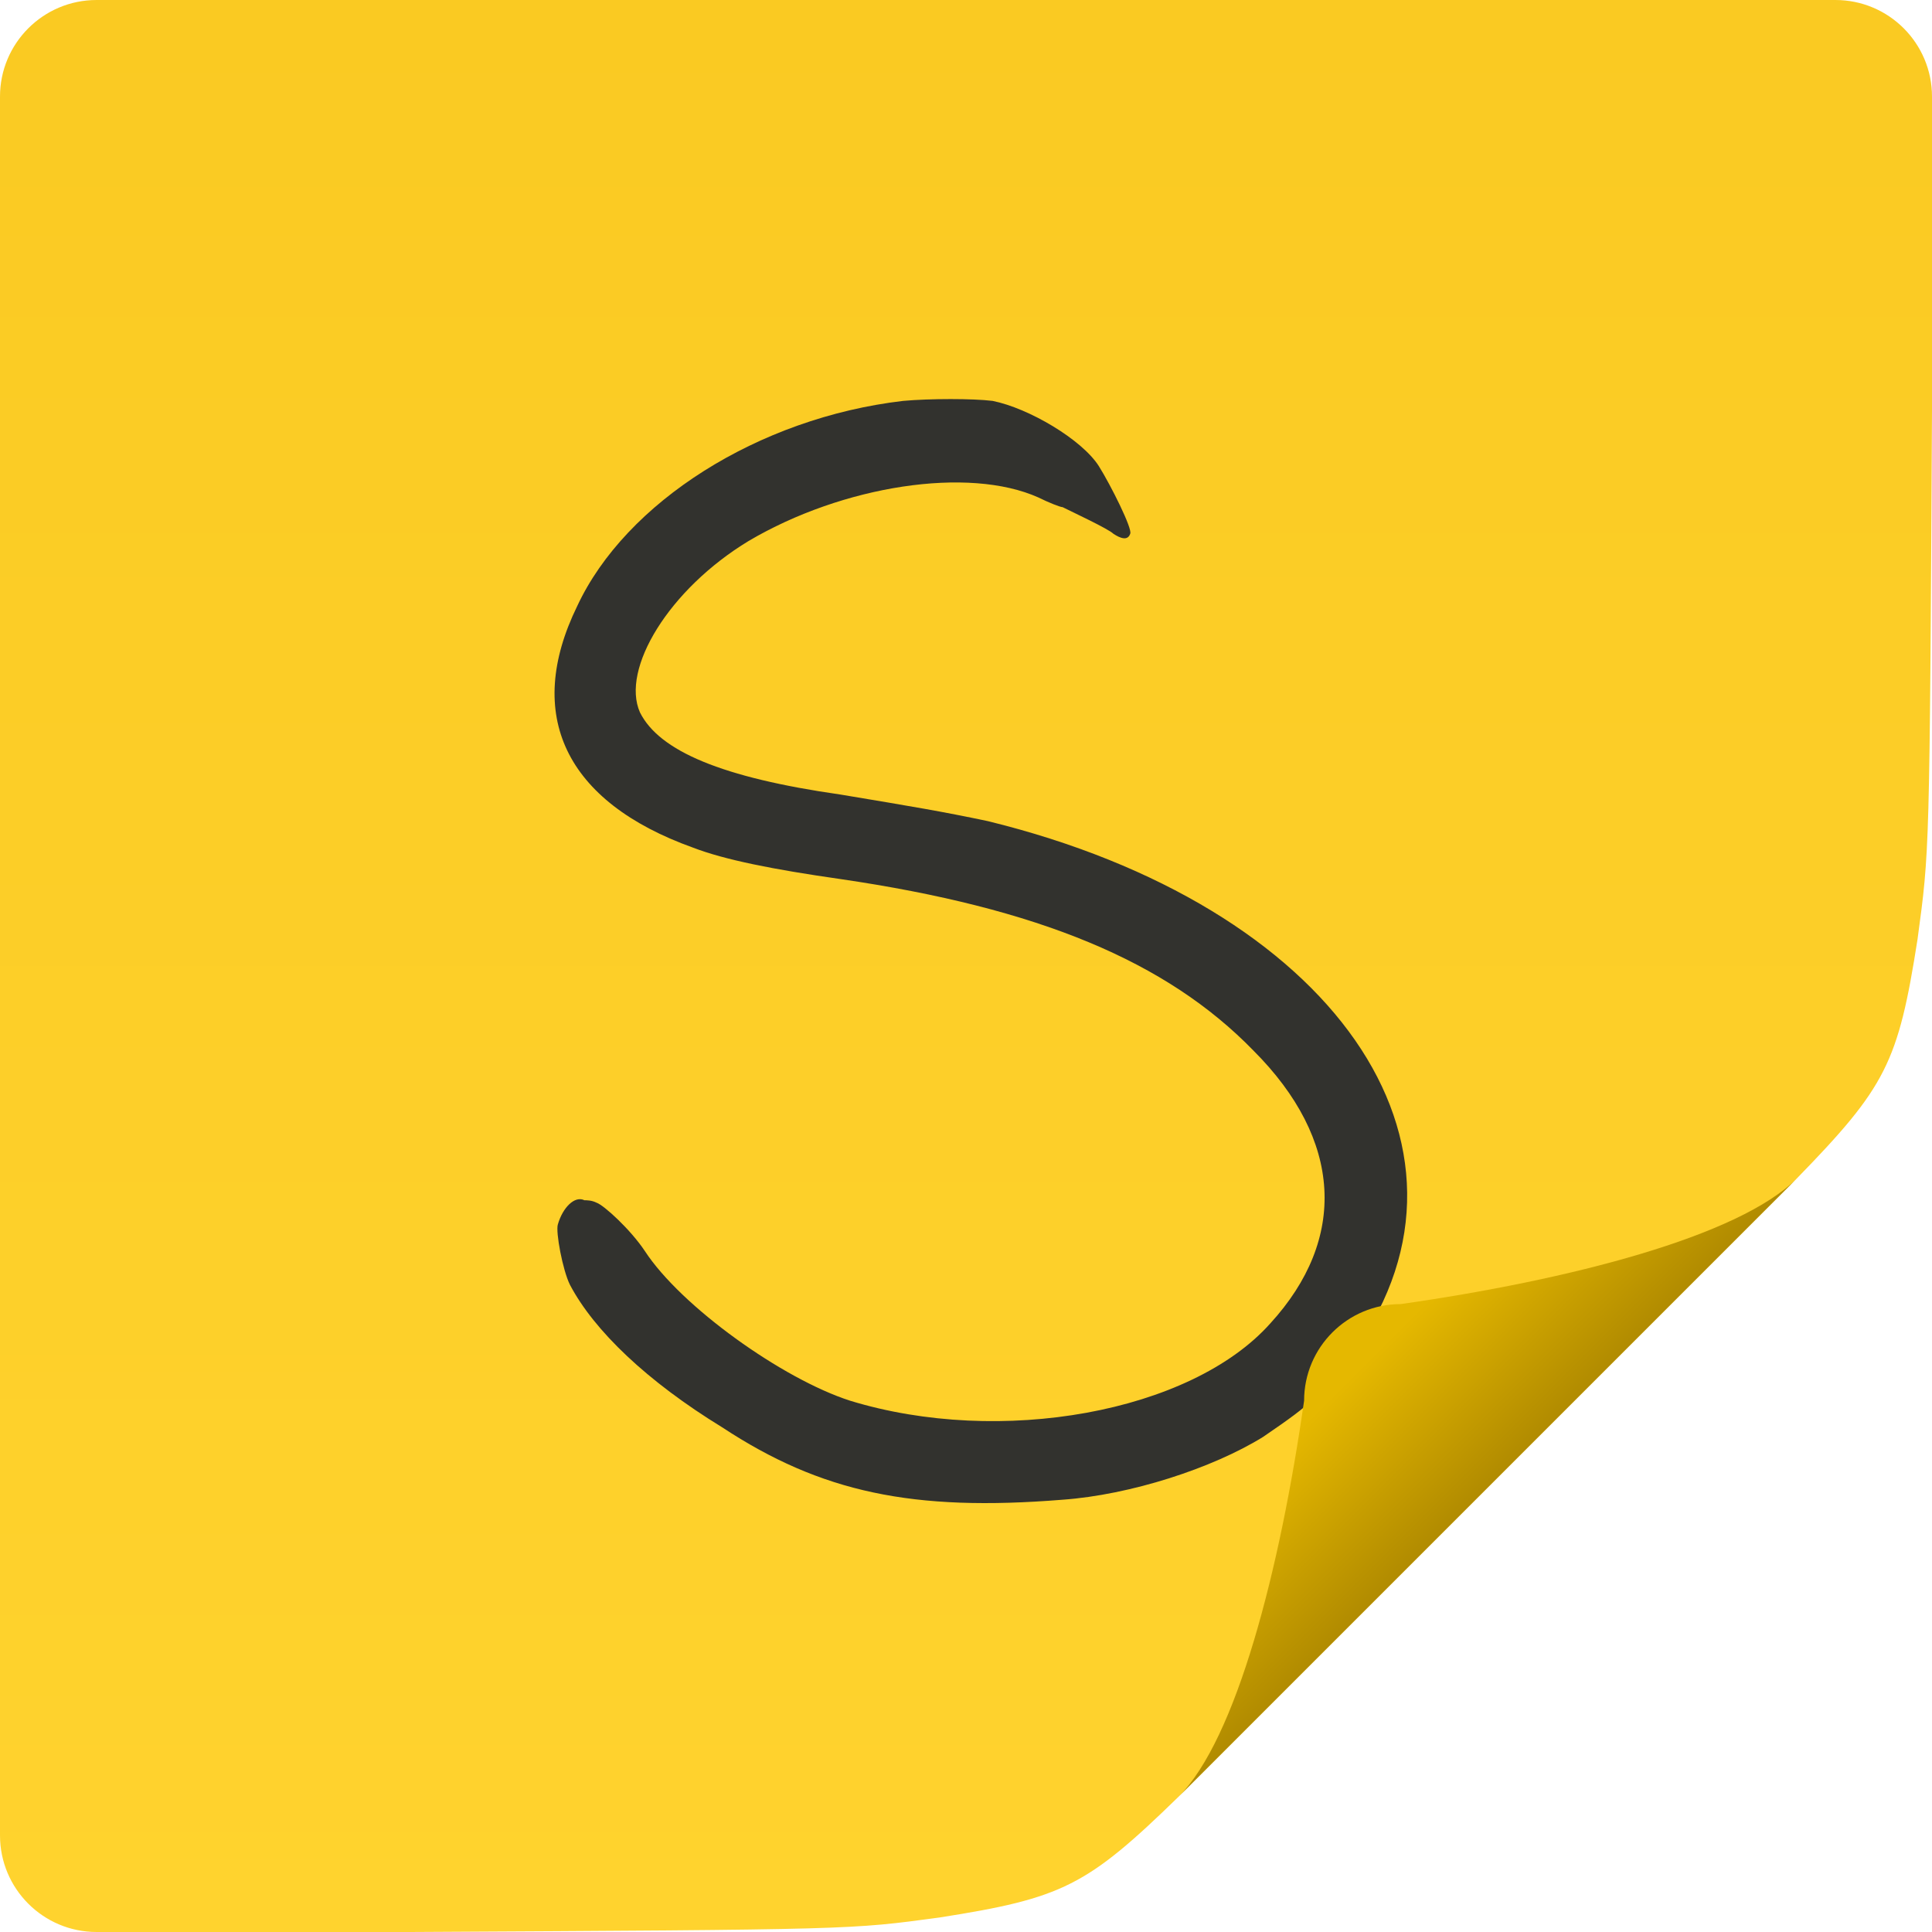
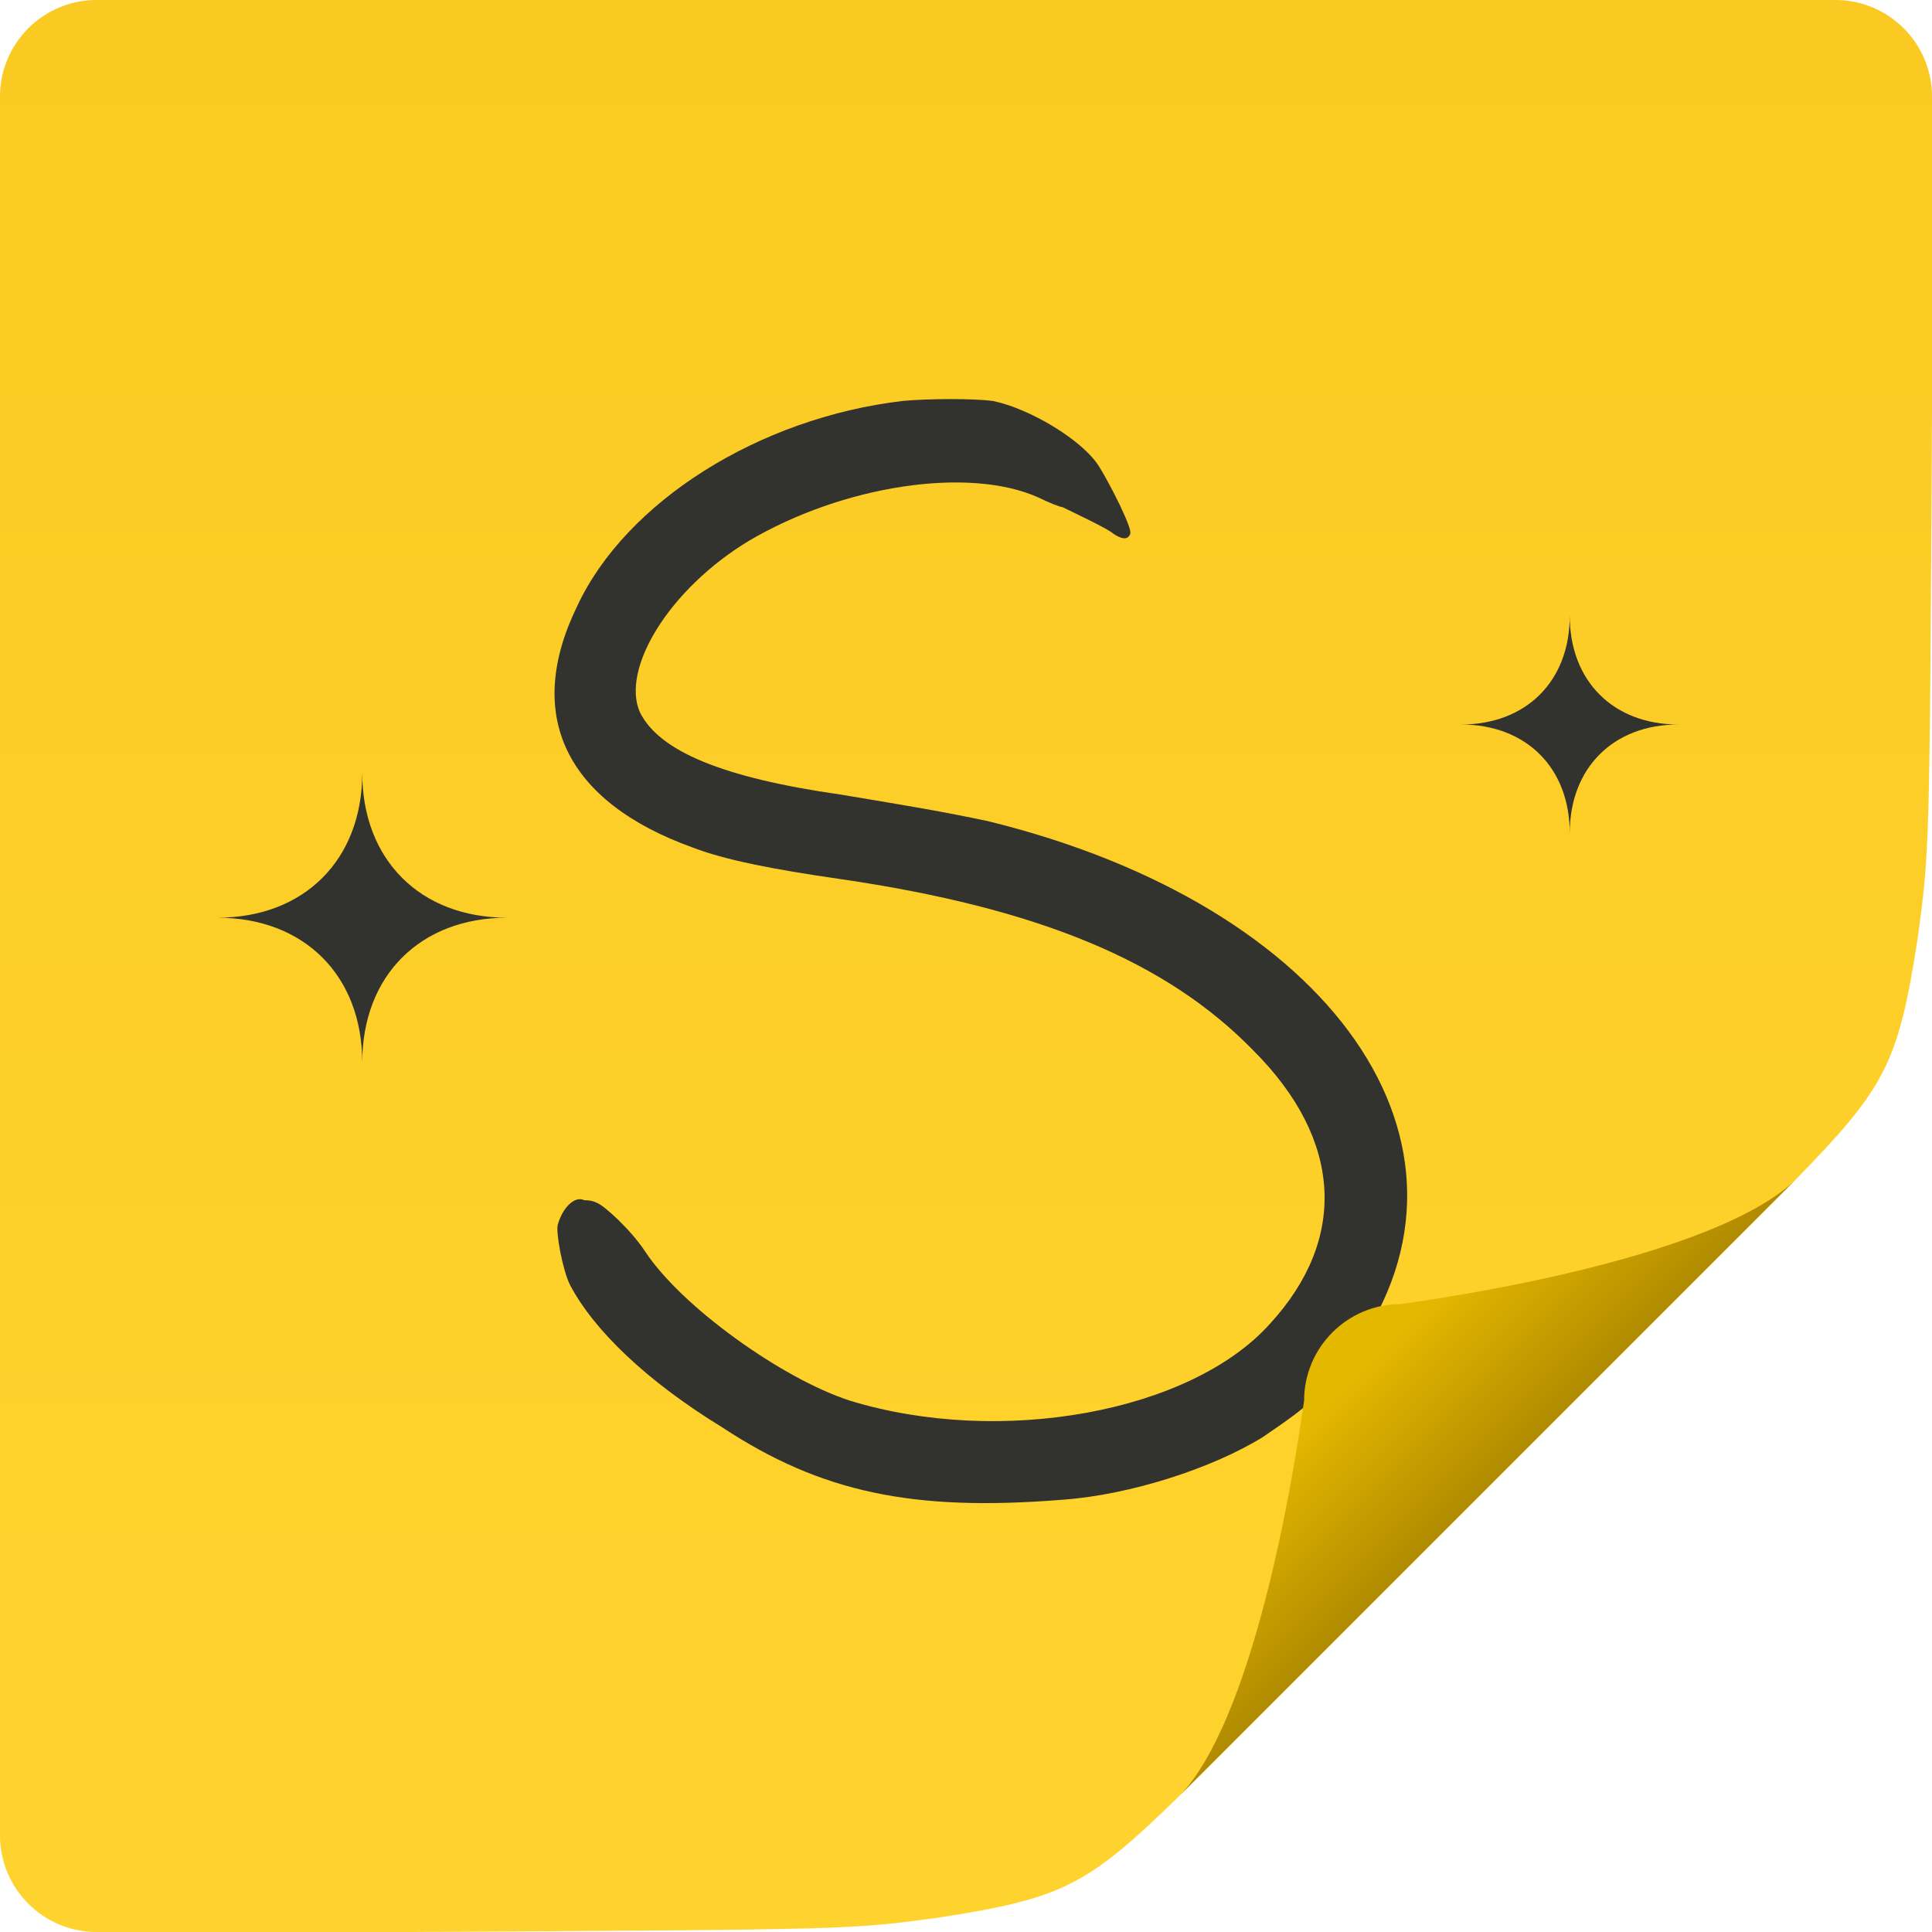
<svg xmlns="http://www.w3.org/2000/svg" viewBox="0 0 800 800" width="1024" height="1024">
  <defs>
    <linearGradient id="yellowPaper" x1="0%" y1="0%" x2="0%" y2="100%">
      <stop offset="0%" stop-color="#faca22" />
      <stop offset="100%" stop-color="#ffd32e" />
    </linearGradient>
    <linearGradient id="shadowedPaper" x1="0%" y1="0%" x2="100%" y2="100%">
      <stop offset="30%" stop-color="#e5b800" />
      <stop offset="50%" stop-color="#b18b00" />
    </linearGradient>
  </defs>
  <path fill="url(#yellowPaper)" d="M744 488c37-38 42-48 50-99 5-37 5-35 6-219V40A40 40 0 00760 0H40A40 40 0 000 40V760a40 40 0 0040 40H170c184-1 182-1 219-6 51-8 61-13 99-50Z" />
  <path fill="#32322e" d="M374 166c-60 7-115 42-135 85-22 45-5 81 48 100 13 5 33 9 61 13 82 12 135 34 171 71 37 37 39 78 7 113-33 37-112 51-174 32-28-9-70-39-85-62-6-9-17-19-20-20-2-1-4-1-5-1-4-2-9 3-11 10-1 3 2 19 5 25 10 19 32 40 63 59 41 27 79 35 141 30 28-2 62-13 83-26 22-15 22-16 38-36 60-85-9-184-152-219-19-4-31-6-61-11-49-7-75-18-83-34-8-18 12-51 45-71 39-23 91-31 120-18 4 2 9 4 10 4 4 2 19 9 21 11 3 2 6 3 7 0 1-2-8-20-13-28-7-11-29-24-44-27-8-1-26-1-37 0Z" />
+   <path fill="#32322e" d="M150 320c0 36 24 60 60 60-36 0-60 24-60 60 0-36-24-60-60-60 36 0 60-24 60-60z" />
+   <path fill="#32322e" d="M650 255c0 27 18 45 45 45-27 0-45 18-45 45 0-27-18-45-45-45 27 0 45-18 45-45z" />
  <path fill="url(#shadowedPaper)" d="M488 744C512 720 530 650 540 580A40 40 0 01580 540C650 530 720 512 744 488Z" />
</svg>
